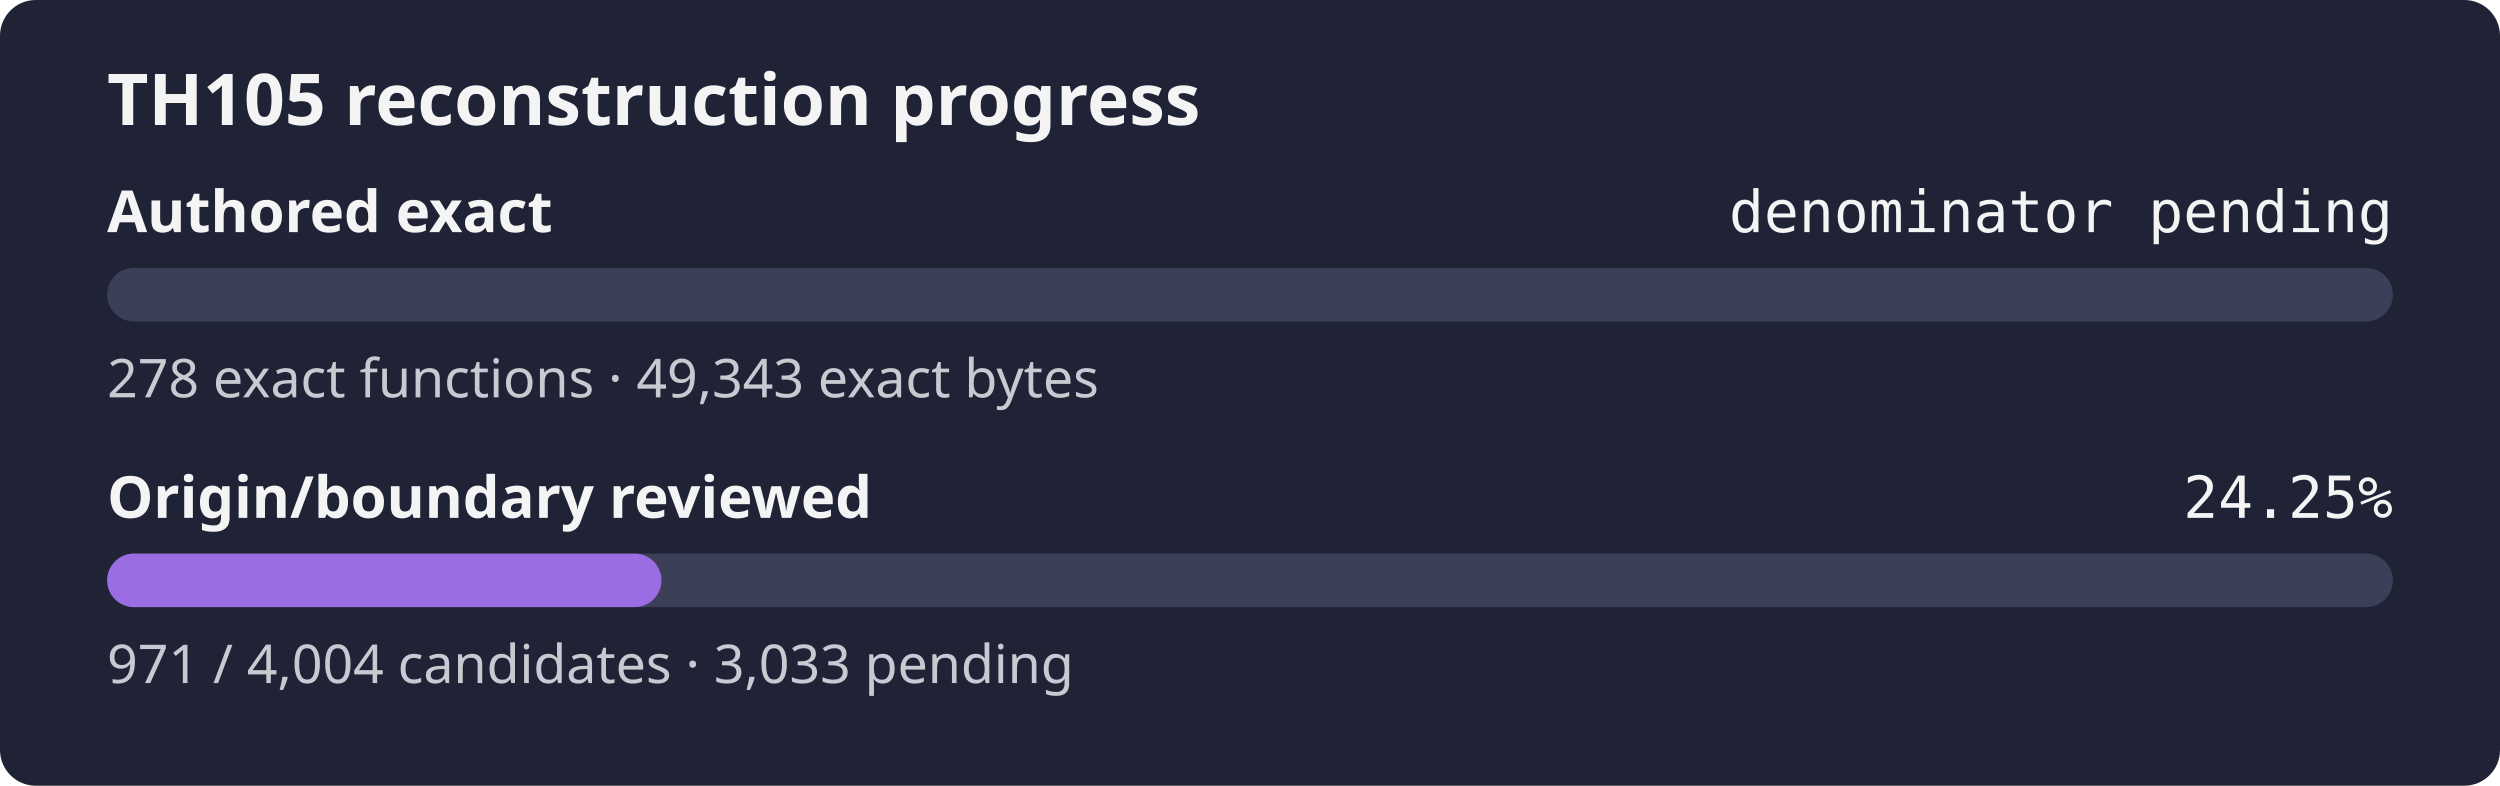
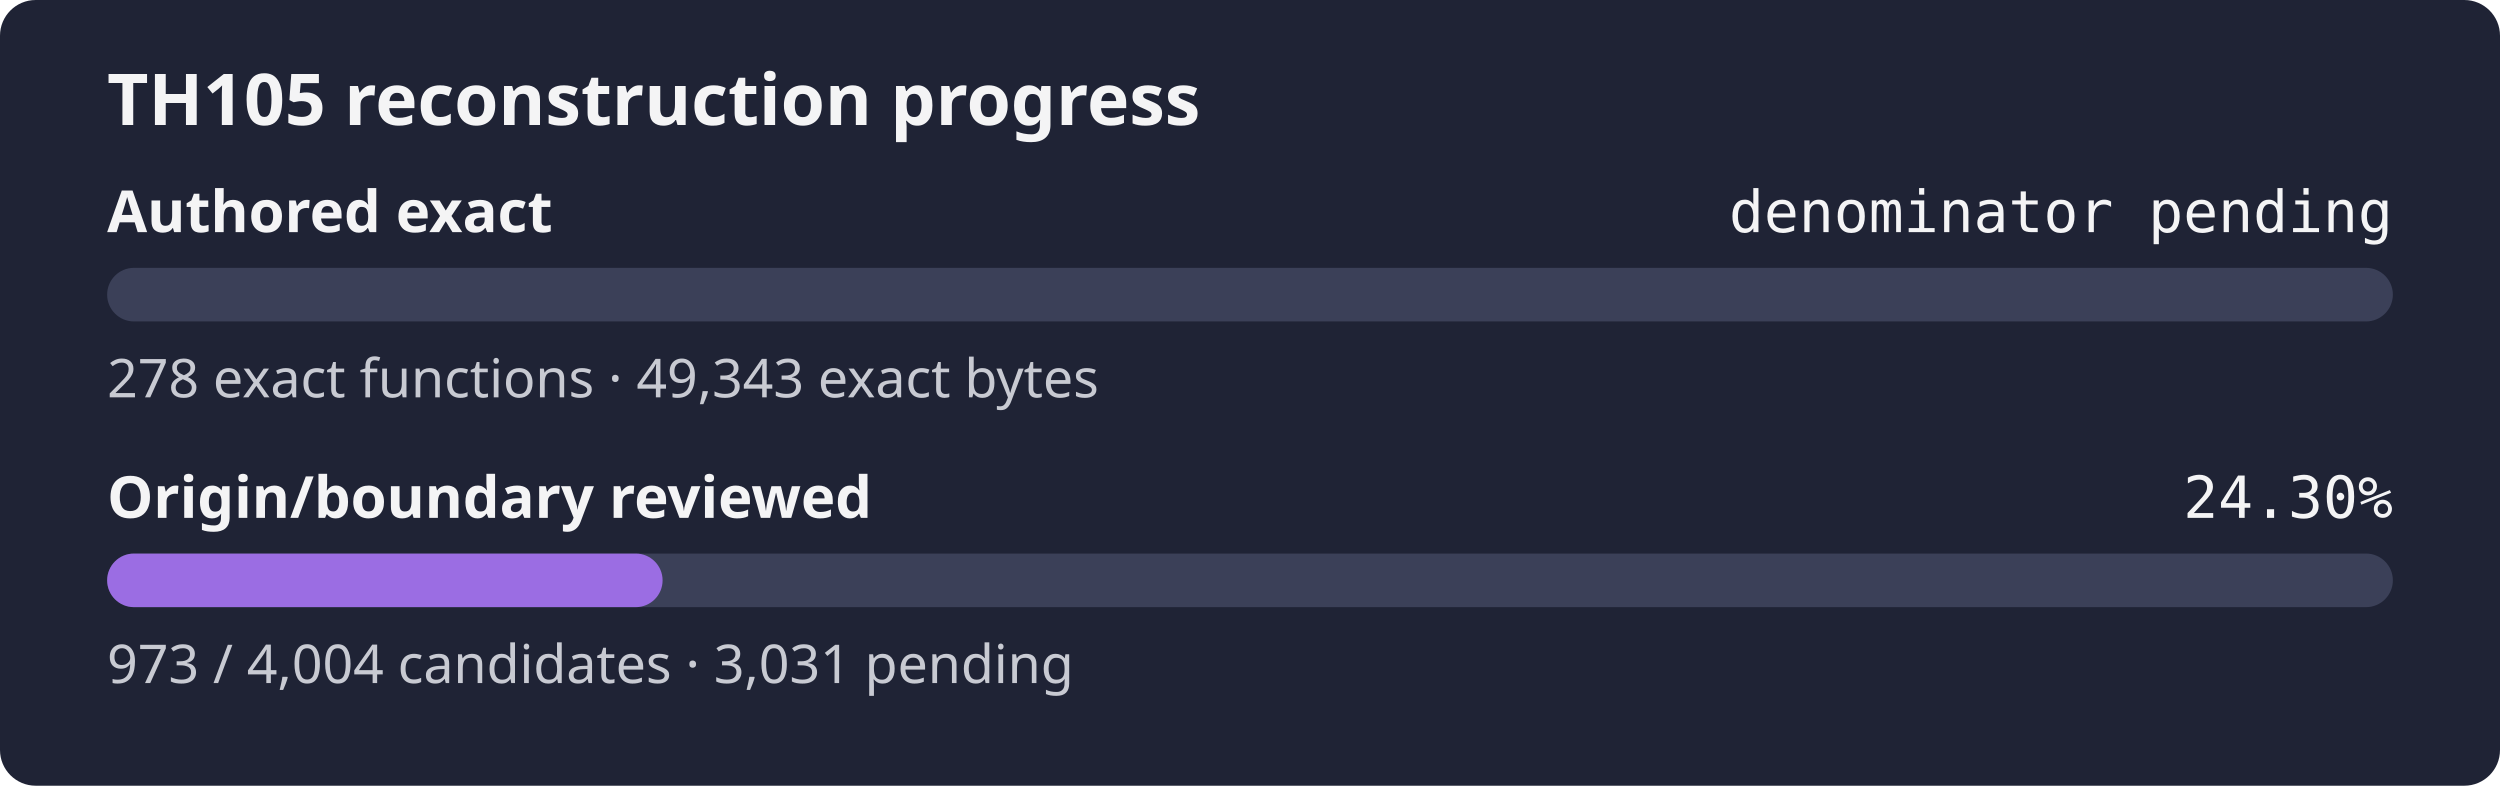
- <svg xmlns="http://www.w3.org/2000/svg" width="560" height="176" role="img" aria-label="TH105 reconstruction progress: authored exact denominator pending, origin review 24.25%">
+ <svg xmlns="http://www.w3.org/2000/svg" width="560" height="176" role="img" aria-label="TH105 reconstruction progress: authored exact denominator pending, origin review 24.30%">
  <rect width="560" height="176" rx="8" fill="#1f2335" />
  <text x="24" y="28" fill="#f4f4f5" font-family="sans-serif" font-size="16" font-weight="600">TH105 reconstruction progress</text>
  <text x="24" y="52" fill="#f4f4f5" font-family="sans-serif" font-size="13" font-weight="600">Authored exact</text>
  <text x="536" y="52" fill="#f4f4f5" text-anchor="end" font-family="monospace" font-size="13">denominator pending</text>
  <rect x="24" y="60" width="512" height="12" rx="6" fill="#3b4058" />
  <rect x="24" y="60" width="0.00" height="12" rx="6" fill="#9b6de3" />
  <text x="24" y="89" fill="#c8cad2" font-family="sans-serif" font-size="12">278 exact functions · 49,343 exact bytes</text>
  <text x="24" y="116" fill="#f4f4f5" font-family="sans-serif" font-size="13" font-weight="600">Origin/boundary reviewed</text>
-   <text x="536" y="116" fill="#f4f4f5" text-anchor="end" font-family="monospace" font-size="13">24.25%</text>
+   <text x="536" y="116" fill="#f4f4f5" text-anchor="end" font-family="monospace" font-size="13">24.30%</text>
  <rect x="24" y="124" width="512" height="12" rx="6" fill="#3b4058" />
-   <rect x="24" y="124" width="124.16" height="12" rx="6" fill="#9b6de3" />
-   <text x="24" y="153" fill="#c8cad2" font-family="sans-serif" font-size="12">971 / 4,004 candidates · 3,033 pending</text>
+   <rect x="24" y="124" width="124.42" height="12" rx="6" fill="#9b6de3" />
+   <text x="24" y="153" fill="#c8cad2" font-family="sans-serif" font-size="12">973 / 4,004 candidates · 3,031 pending</text>
</svg>
